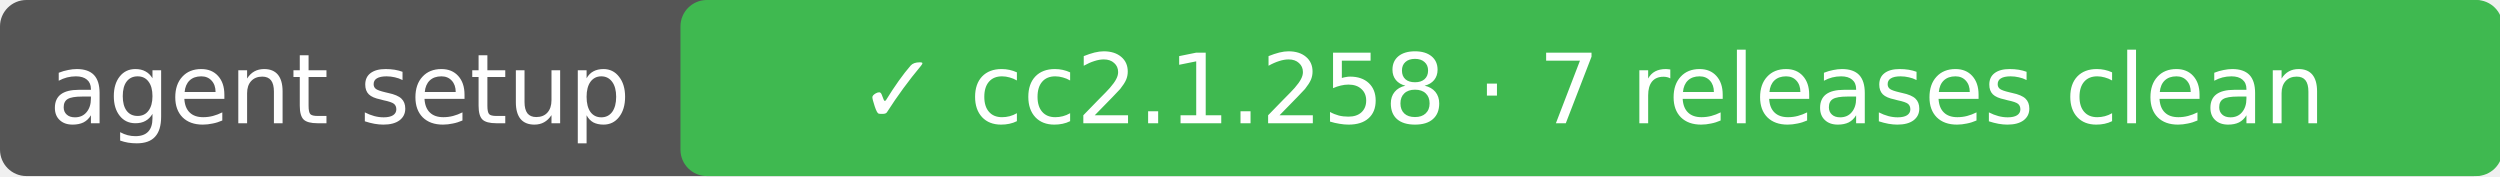
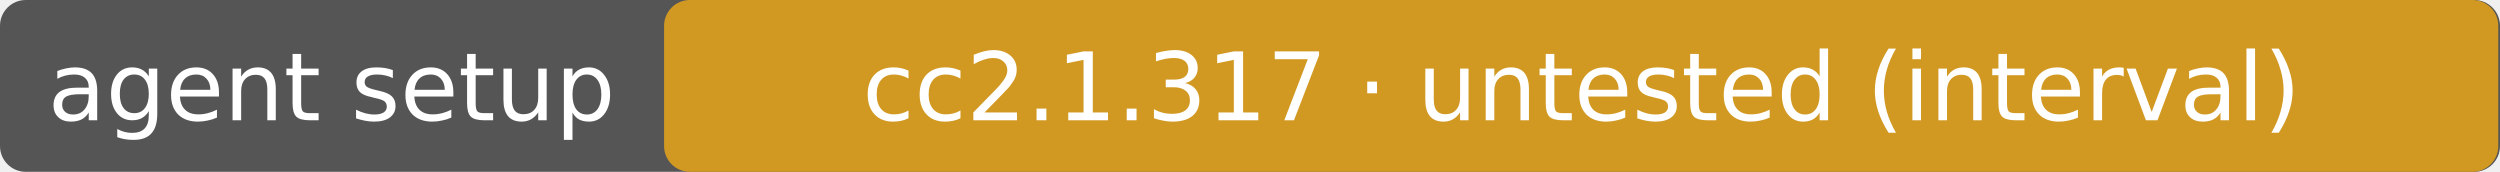
- <svg xmlns="http://www.w3.org/2000/svg" width="284" height="20" role="img" aria-label="agent setup: ✓ cc2.1.258 · 7 releases clean">
-   <rect rx="3" width="284" height="20" fill="#555" />
-   <rect rx="3" x="77.3" width="207.0" height="20" fill="#3fb950" />
+ <svg xmlns="http://www.w3.org/2000/svg" width="291" height="20" role="img" aria-label="agent setup: cc2.1.317 · untested (interval)">
+   <rect rx="3" width="291" height="20" fill="#555" />
+   <rect rx="3" x="77.3" width="213.5" height="20" fill="#d29922" />
  <g fill="#fff" text-anchor="middle" font-family="DejaVu Sans,Verdana,sans-serif" font-size="11">
    <text x="38.6" y="14">agent setup</text>
-     <text x="180.8" y="14">✓ cc2.1.258 · 7 releases clean</text>
+     <text x="184.1" y="14">cc2.1.317 · untested (interval)</text>
  </g>
</svg>
